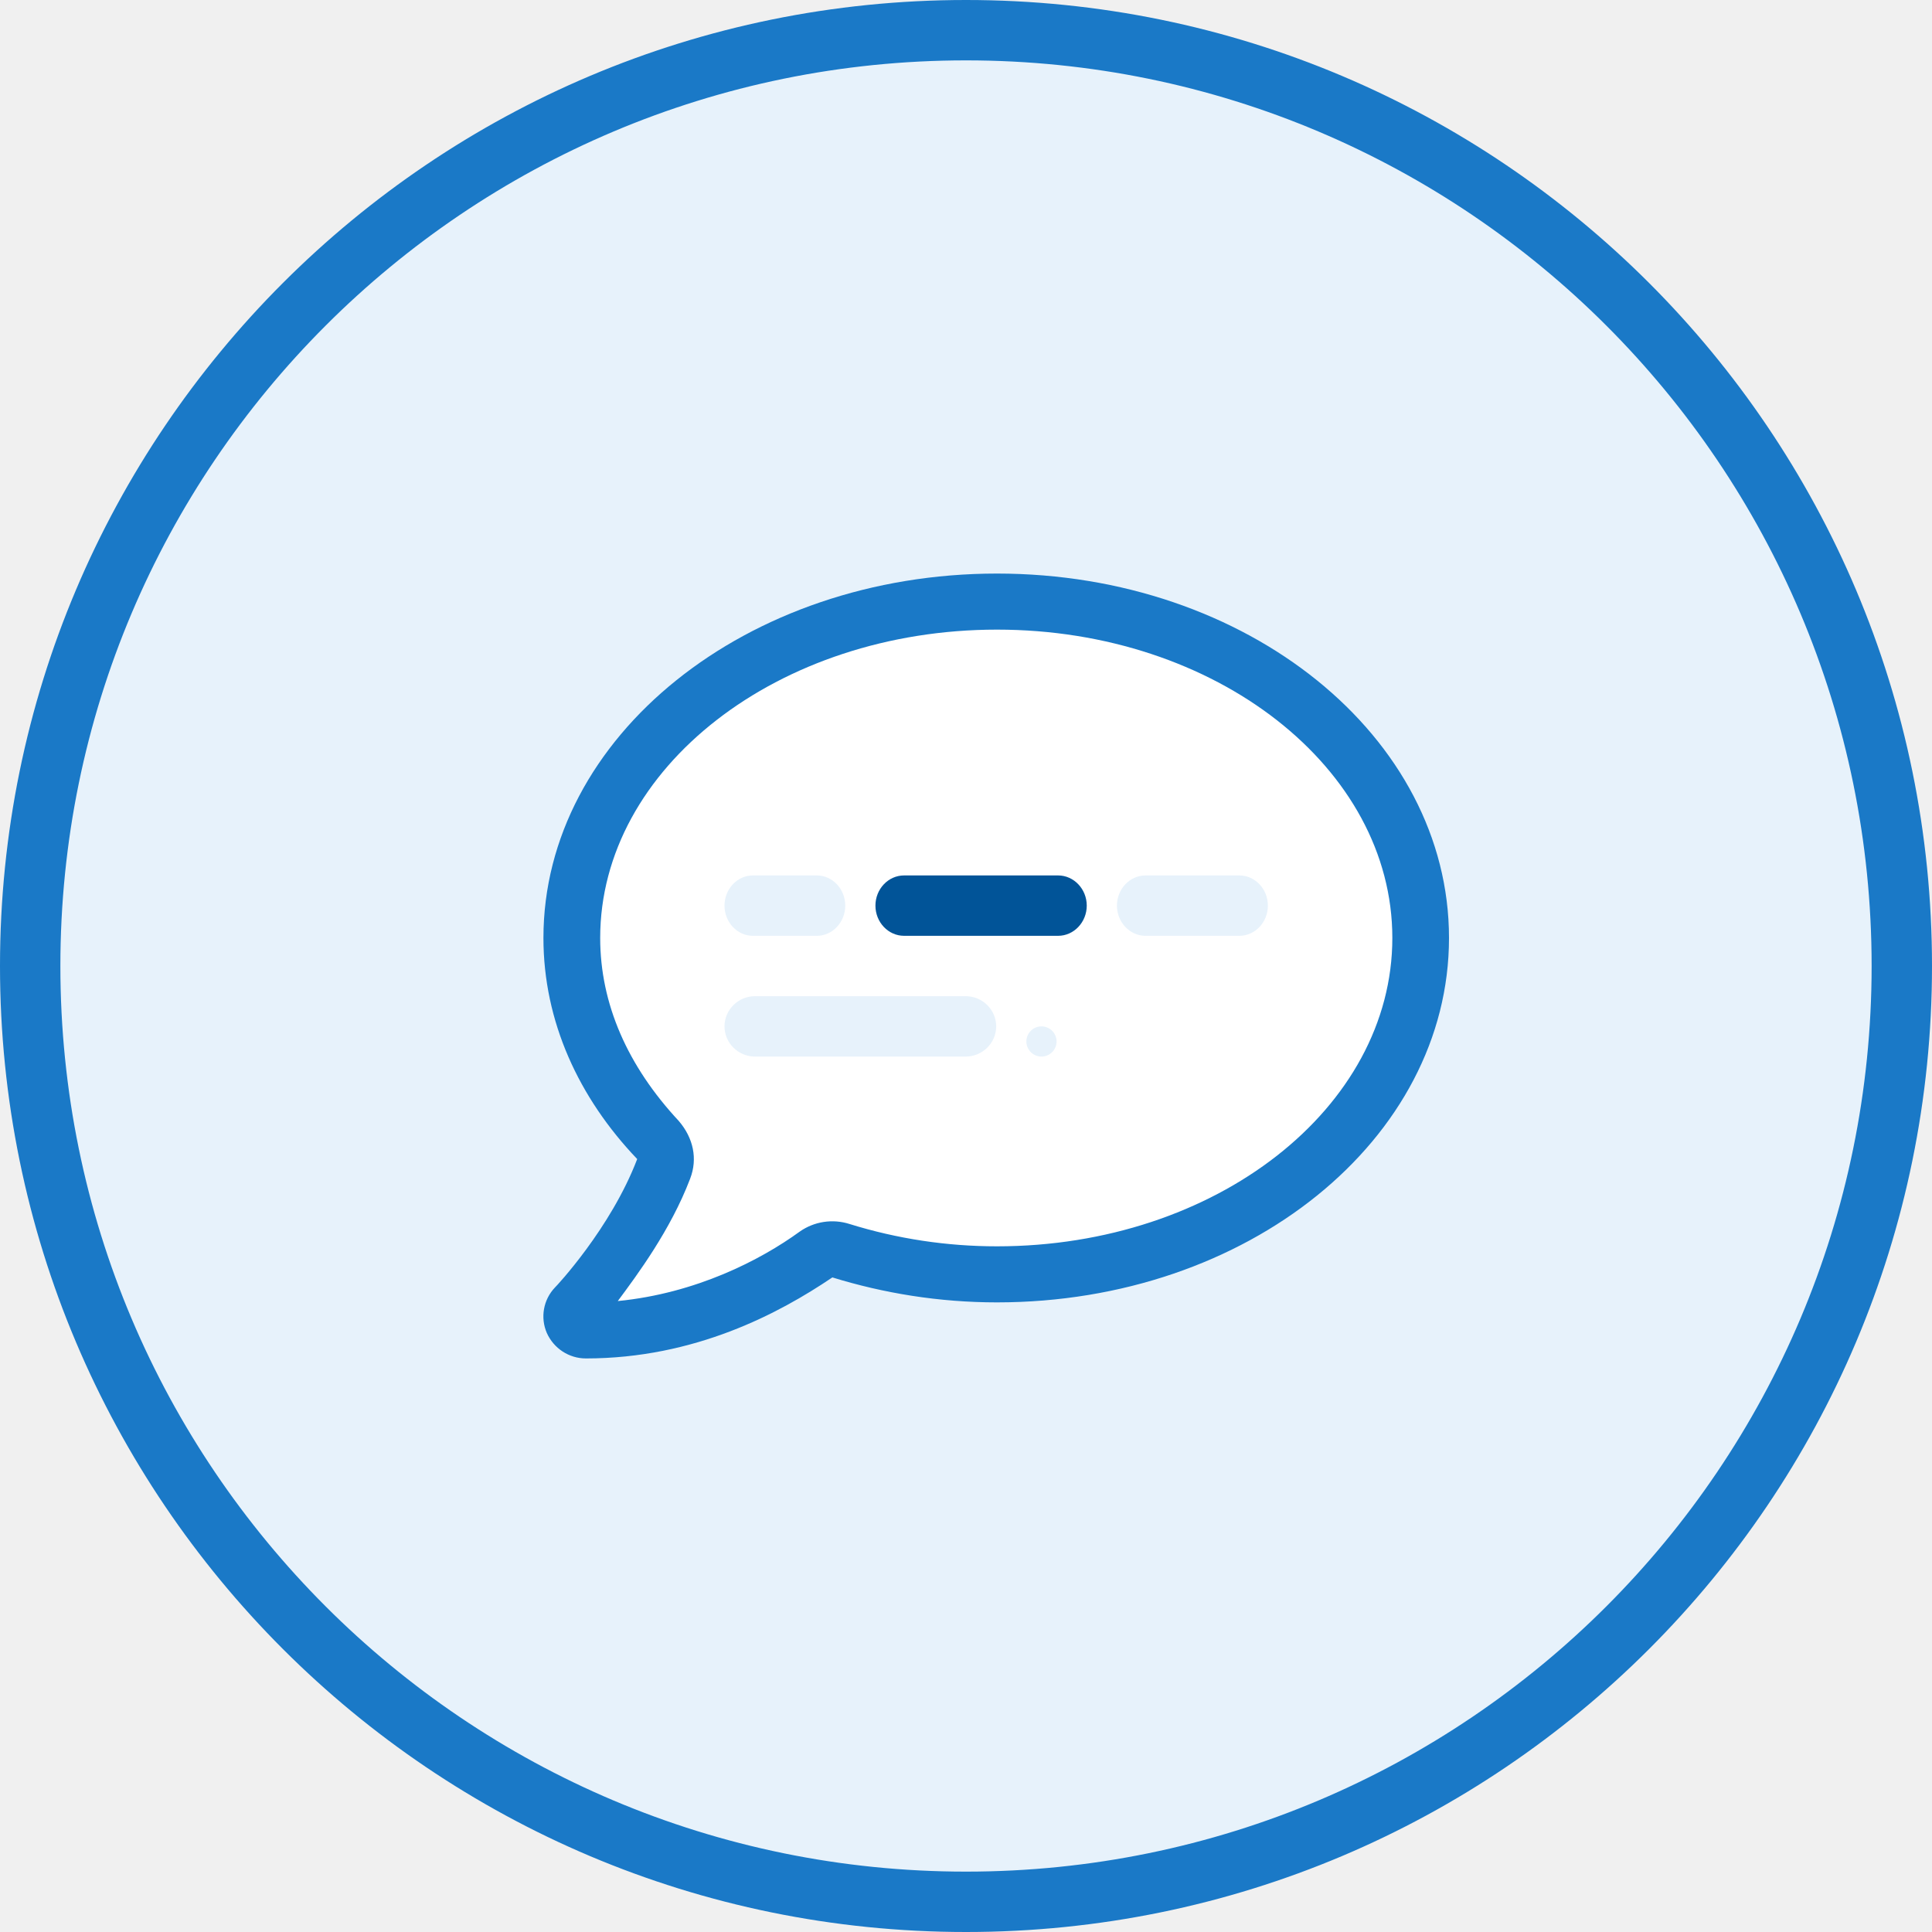
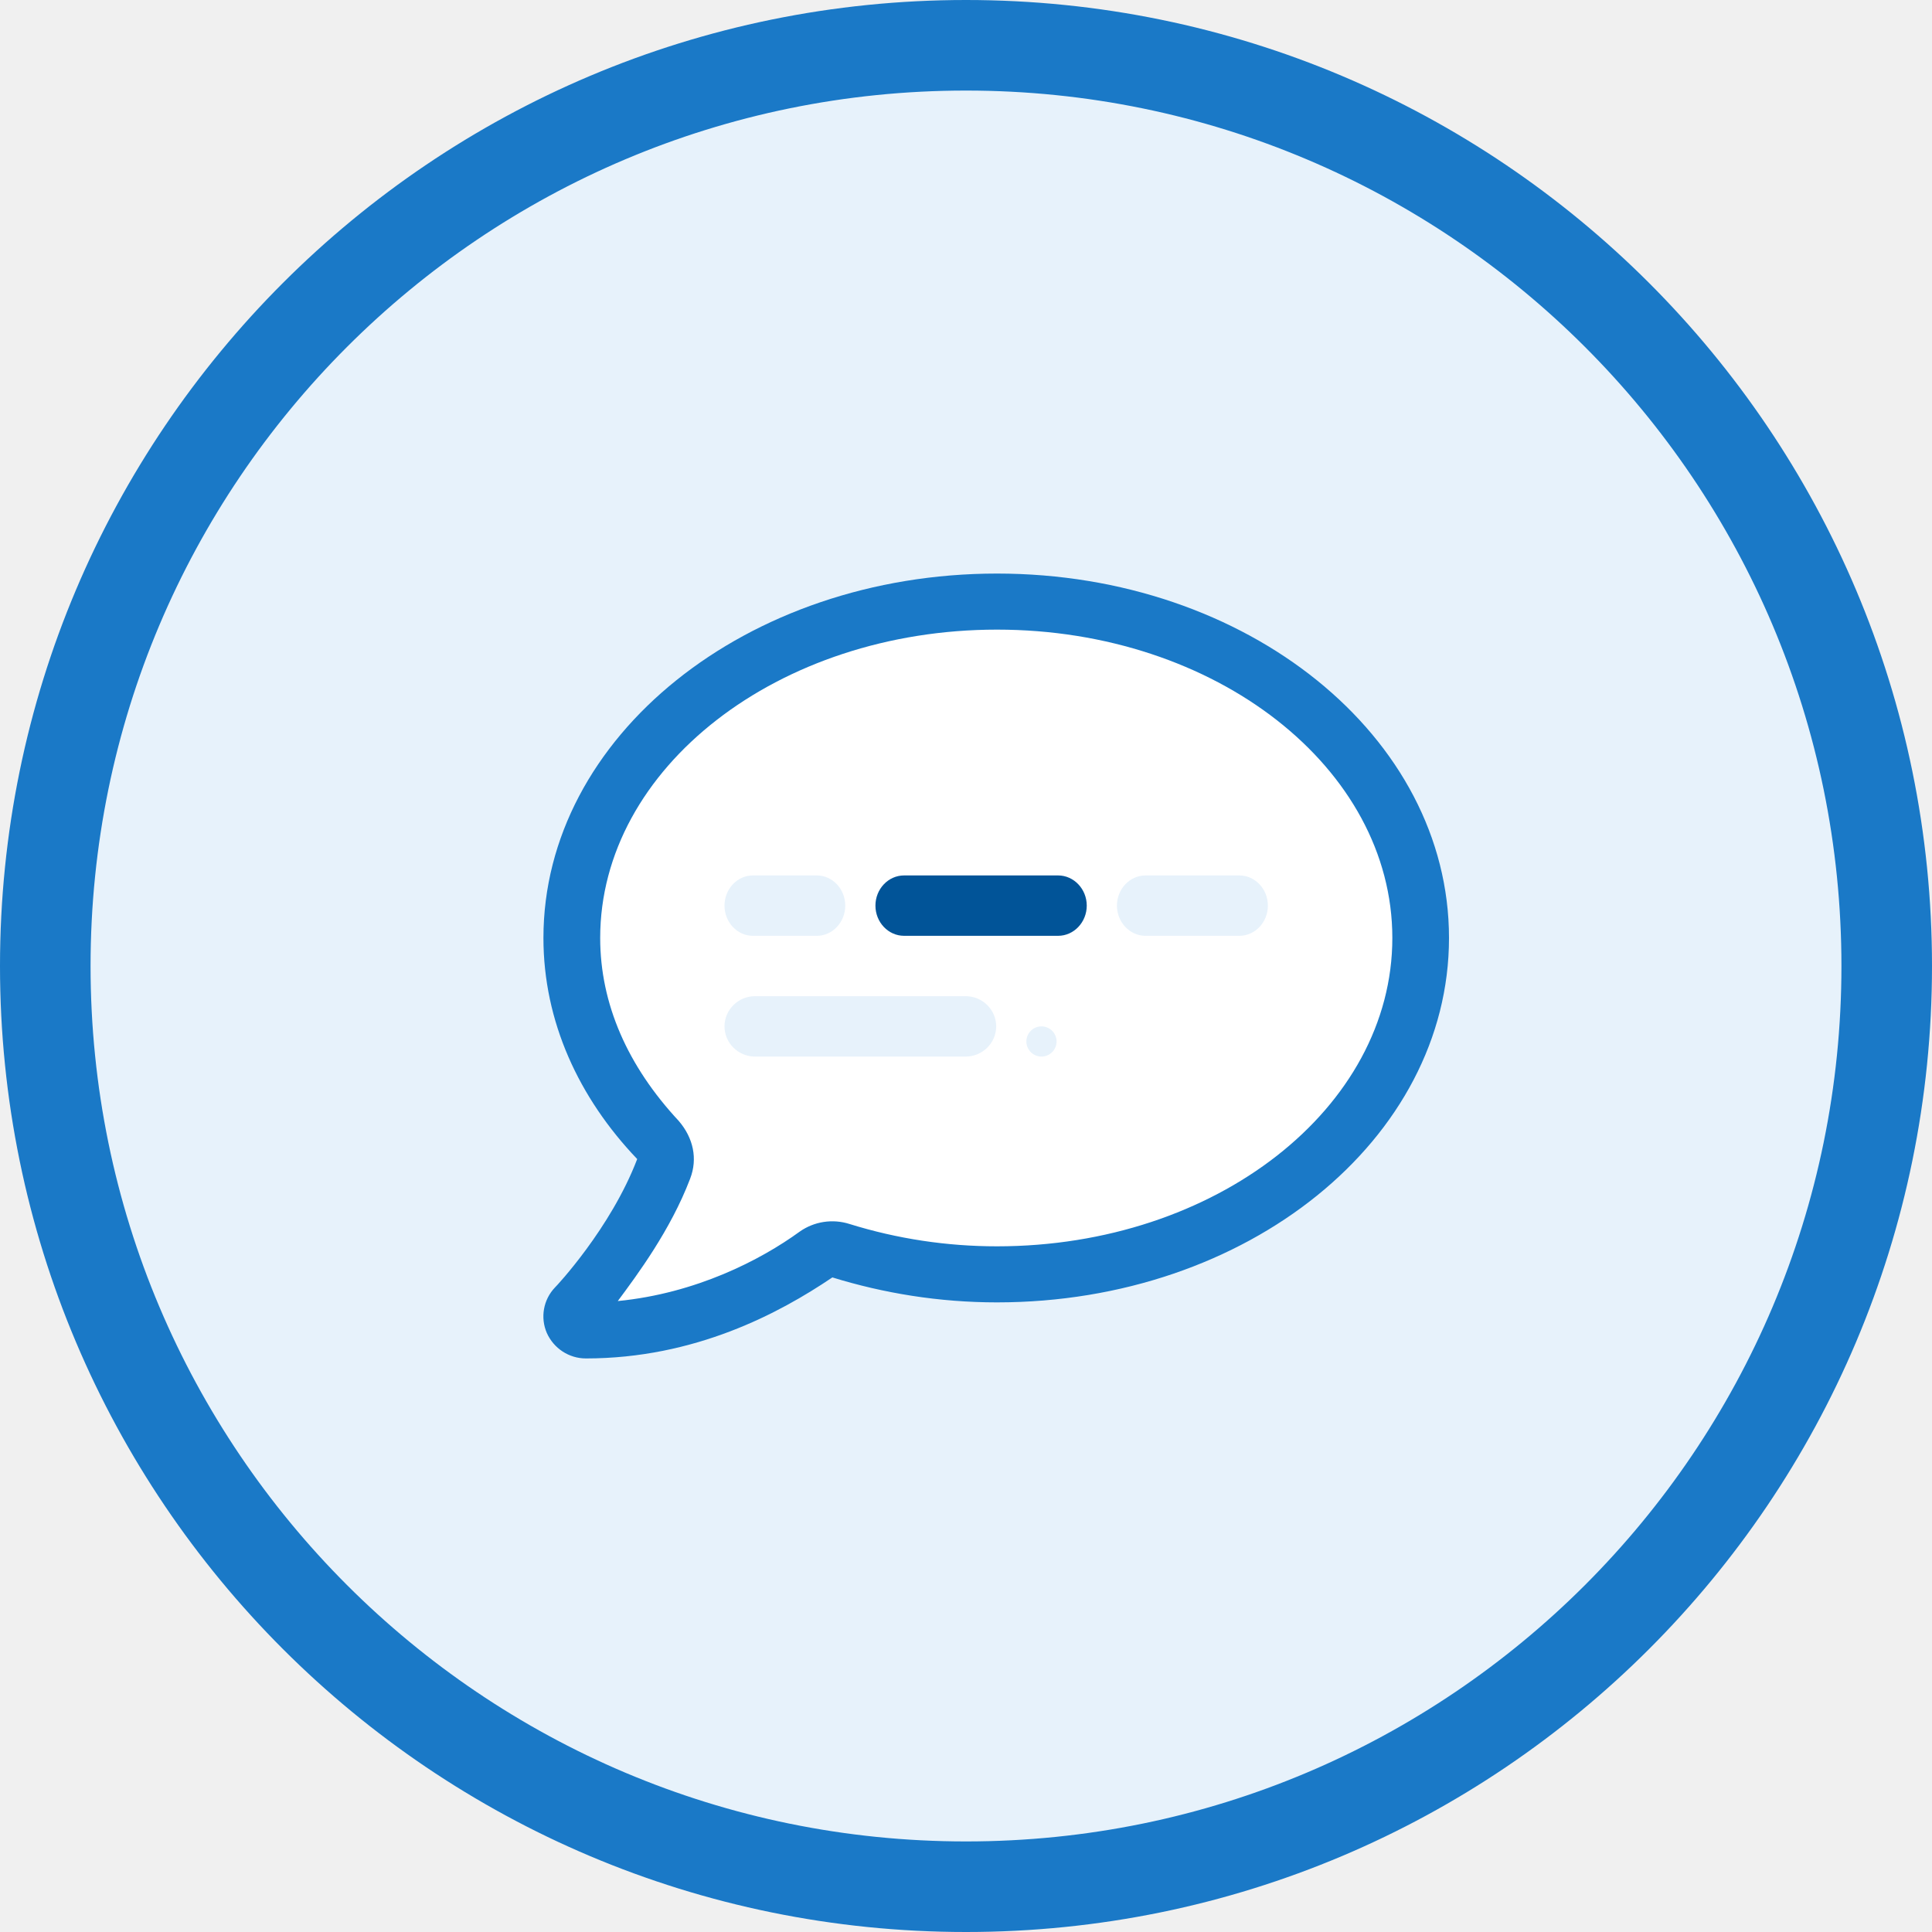
<svg xmlns="http://www.w3.org/2000/svg" width="64" height="64" viewBox="0 0 64 64" fill="none">
-   <circle cx="32" cy="32" r="31" fill="#E7F2FB" stroke="#1A79C7" stroke-width="2" />
+   <circle cx="32" cy="32" r="30.5" fill="#E7F2FB" stroke="#1A79C7" stroke-width="3" />
  <path d="M47 31.022C47 24.947 40.762 20 33.027 20C25.298 20 19 24.947 19 31.021C19 33.376 19.968 35.599 21.779 37.563C22.294 38.172 22.45 38.913 22.182 39.619L19.623 44C22.388 43.726 24.671 42.534 26.055 41.516C26.565 41.154 27.217 41.053 27.813 41.245C29.504 41.778 31.257 42.044 33.027 42.044C40.762 42.044 47 37.096 47 31.022Z" fill="white" />
  <path d="M33.027 20.857C40.276 20.857 46.123 25.442 46.123 31.071C46.123 36.701 40.276 41.286 33.027 41.286C31.369 41.286 29.726 41.039 28.141 40.546C27.582 40.368 26.972 40.461 26.494 40.797C25.196 41.74 23.057 42.845 20.465 43.099C21.117 42.221 22.212 40.748 22.857 39.058L22.864 39.039C23.115 38.385 22.969 37.698 22.486 37.134C20.789 35.313 19.882 33.253 19.882 31.071C19.882 25.441 25.784 20.857 33.027 20.857ZM33.027 19C24.733 19 18.002 24.403 18.002 31.071C18.002 33.836 19.171 36.367 21.108 38.395C20.235 40.688 18.415 42.625 18.386 42.647C17.997 43.053 17.894 43.648 18.114 44.156C18.341 44.663 18.843 45 19.408 45C23.017 45 25.812 43.506 27.573 42.316C29.275 42.841 31.107 43.143 33.026 43.143C41.326 43.143 48 37.738 48 31.071C48 24.405 41.326 19 33.026 19H33.027Z" fill="#1A79C7" />
  <path d="M25.01 33H31.99C32.545 33 33 33.45 33 34C33 34.55 32.545 35 31.99 35H25.01C24.455 35 24 34.55 24 34C24 33.45 24.455 33 25.01 33Z" fill="#E7F2FB" />
  <path d="M37.947 29H41.053C41.574 29 42 29.447 42 30C42 30.552 41.576 31 41.053 31H37.947C37.426 31 37 30.55 37 30C37 29.45 37.426 29 37.947 29Z" fill="#E7F2FB" />
  <path d="M24.941 29H27.059C27.577 29 28 29.45 28 30C28 30.55 27.577 31 27.059 31H24.941C24.423 31 24 30.55 24 30C24 29.45 24.423 29 24.941 29Z" fill="#E7F2FB" />
  <path d="M35.051 29C35.573 29 36 29.45 36 30C36 30.55 35.573 31 35.051 31H29.949C29.425 31 29 30.55 29 30C29 29.45 29.425 29 29.949 29H35.051Z" fill="#015498" />
  <rect x="34" y="34" width="1" height="1" rx="0.5" fill="#E7F2FB" />
</svg>
